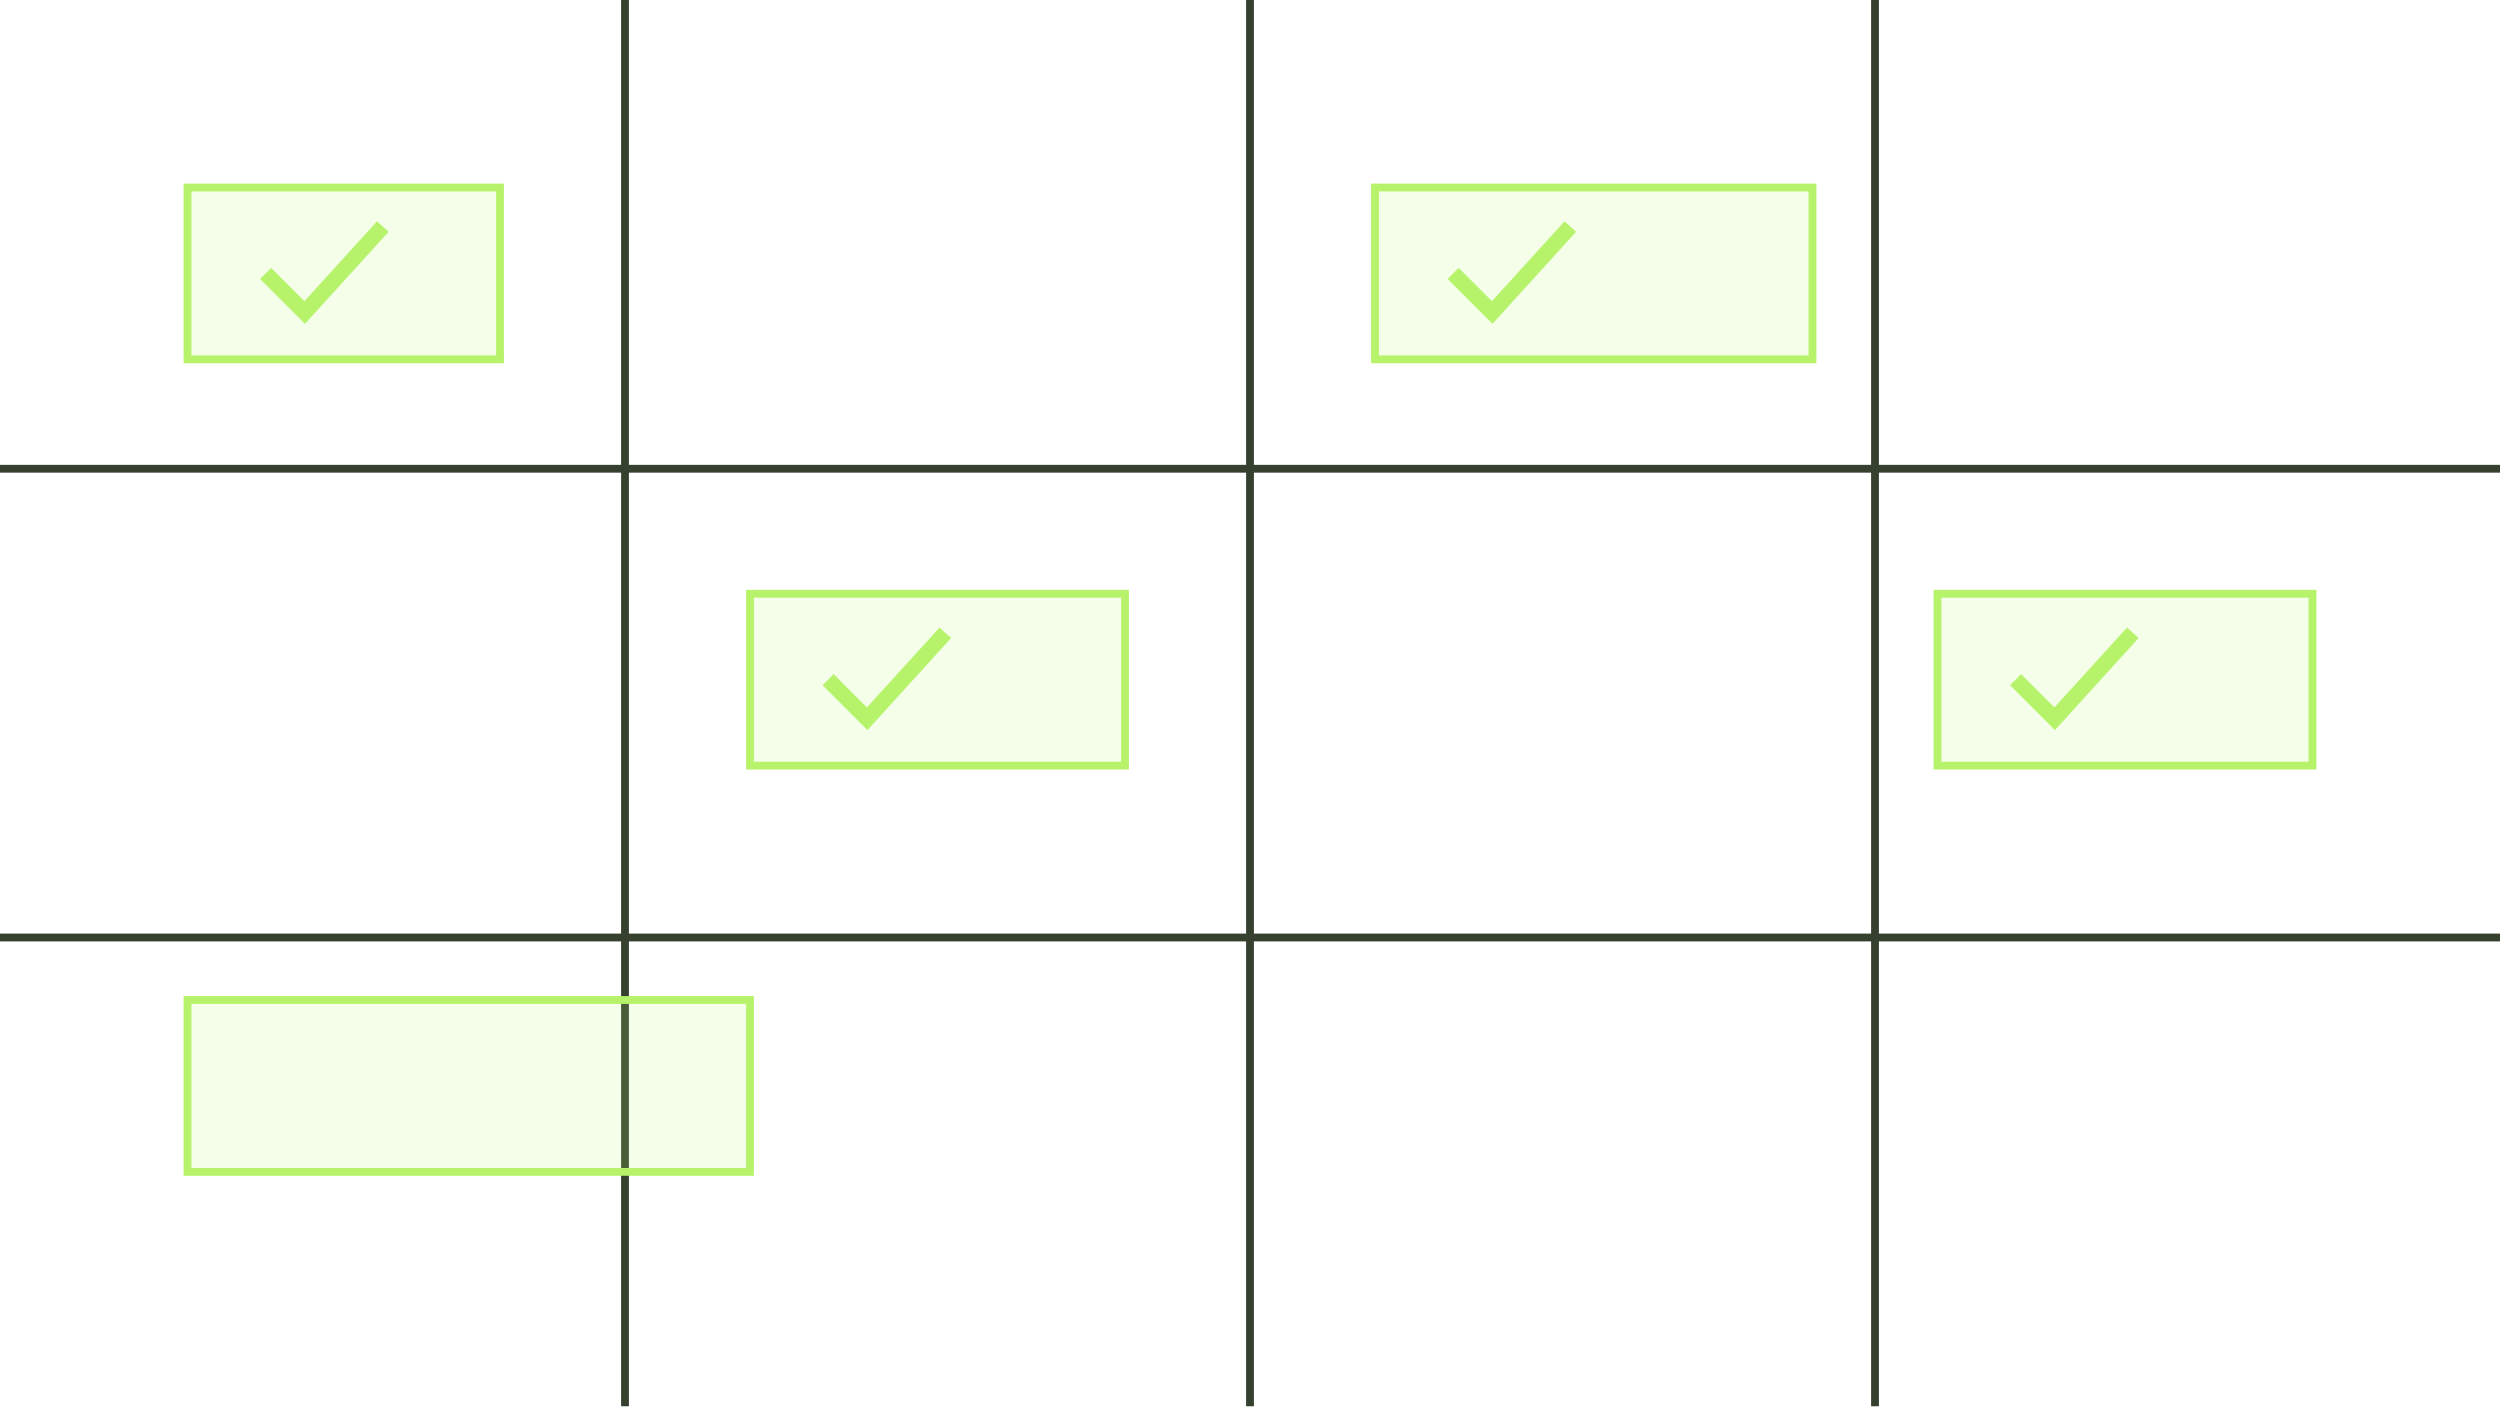
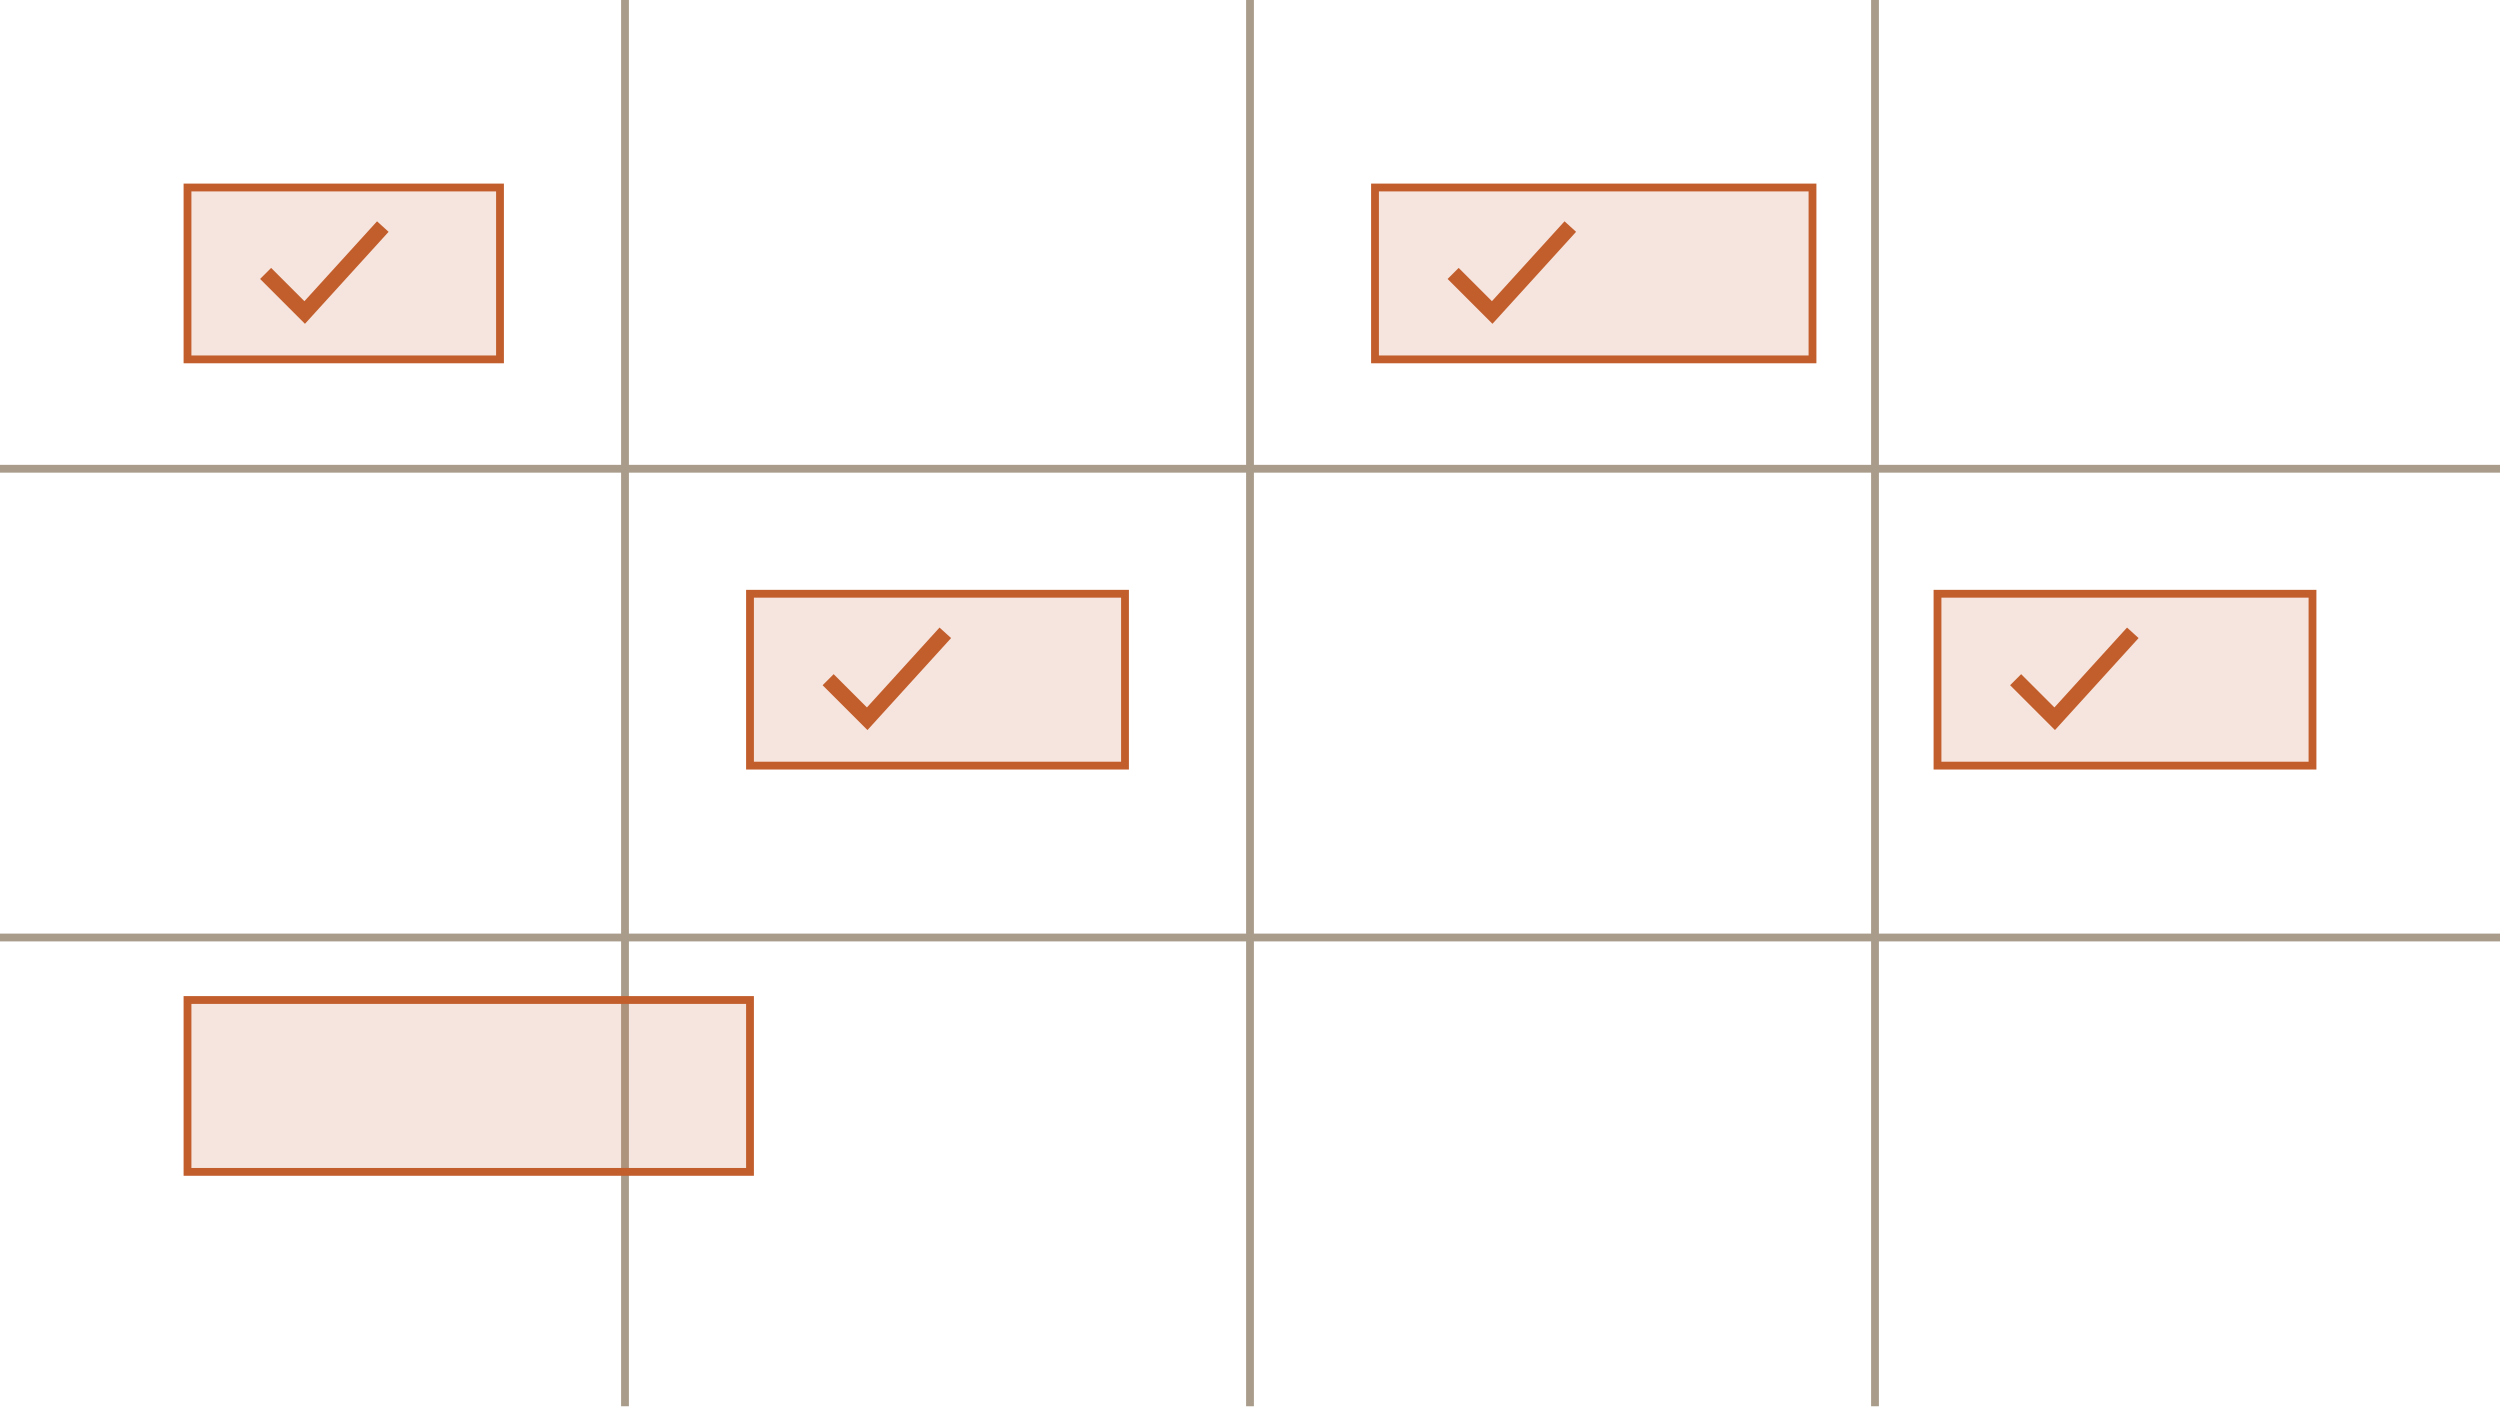
<svg xmlns="http://www.w3.org/2000/svg" viewBox="0 0 320 180">
-   <g fill="none" stroke="#35402f" stroke-width="1">
+   <g fill="none" stroke="#a99c8b" stroke-width="1">
    <path d="M0 60h320M0 120h320M80 0v180M160 0v180M240 0v180" />
  </g>
-   <g fill="#b7f36a" fill-opacity=".16" stroke="#b7f36a" stroke-width="1">
+   <g fill="#c25d2c" fill-opacity=".16" stroke="#c25d2c" stroke-width="1">
    <rect x="24" y="24" width="40" height="22" />
    <rect x="176" y="24" width="56" height="22" />
    <rect x="96" y="76" width="48" height="22" />
    <rect x="248" y="76" width="48" height="22" />
    <rect x="24" y="128" width="72" height="22" />
  </g>
-   <g stroke="#b7f36a" stroke-width="2" fill="none">
+   <g stroke="#c25d2c" stroke-width="2" fill="none">
    <path d="m34 35 5 5 10-11M186 35l5 5 10-11M106 87l5 5 10-11M258 87l5 5 10-11" />
  </g>
</svg>
